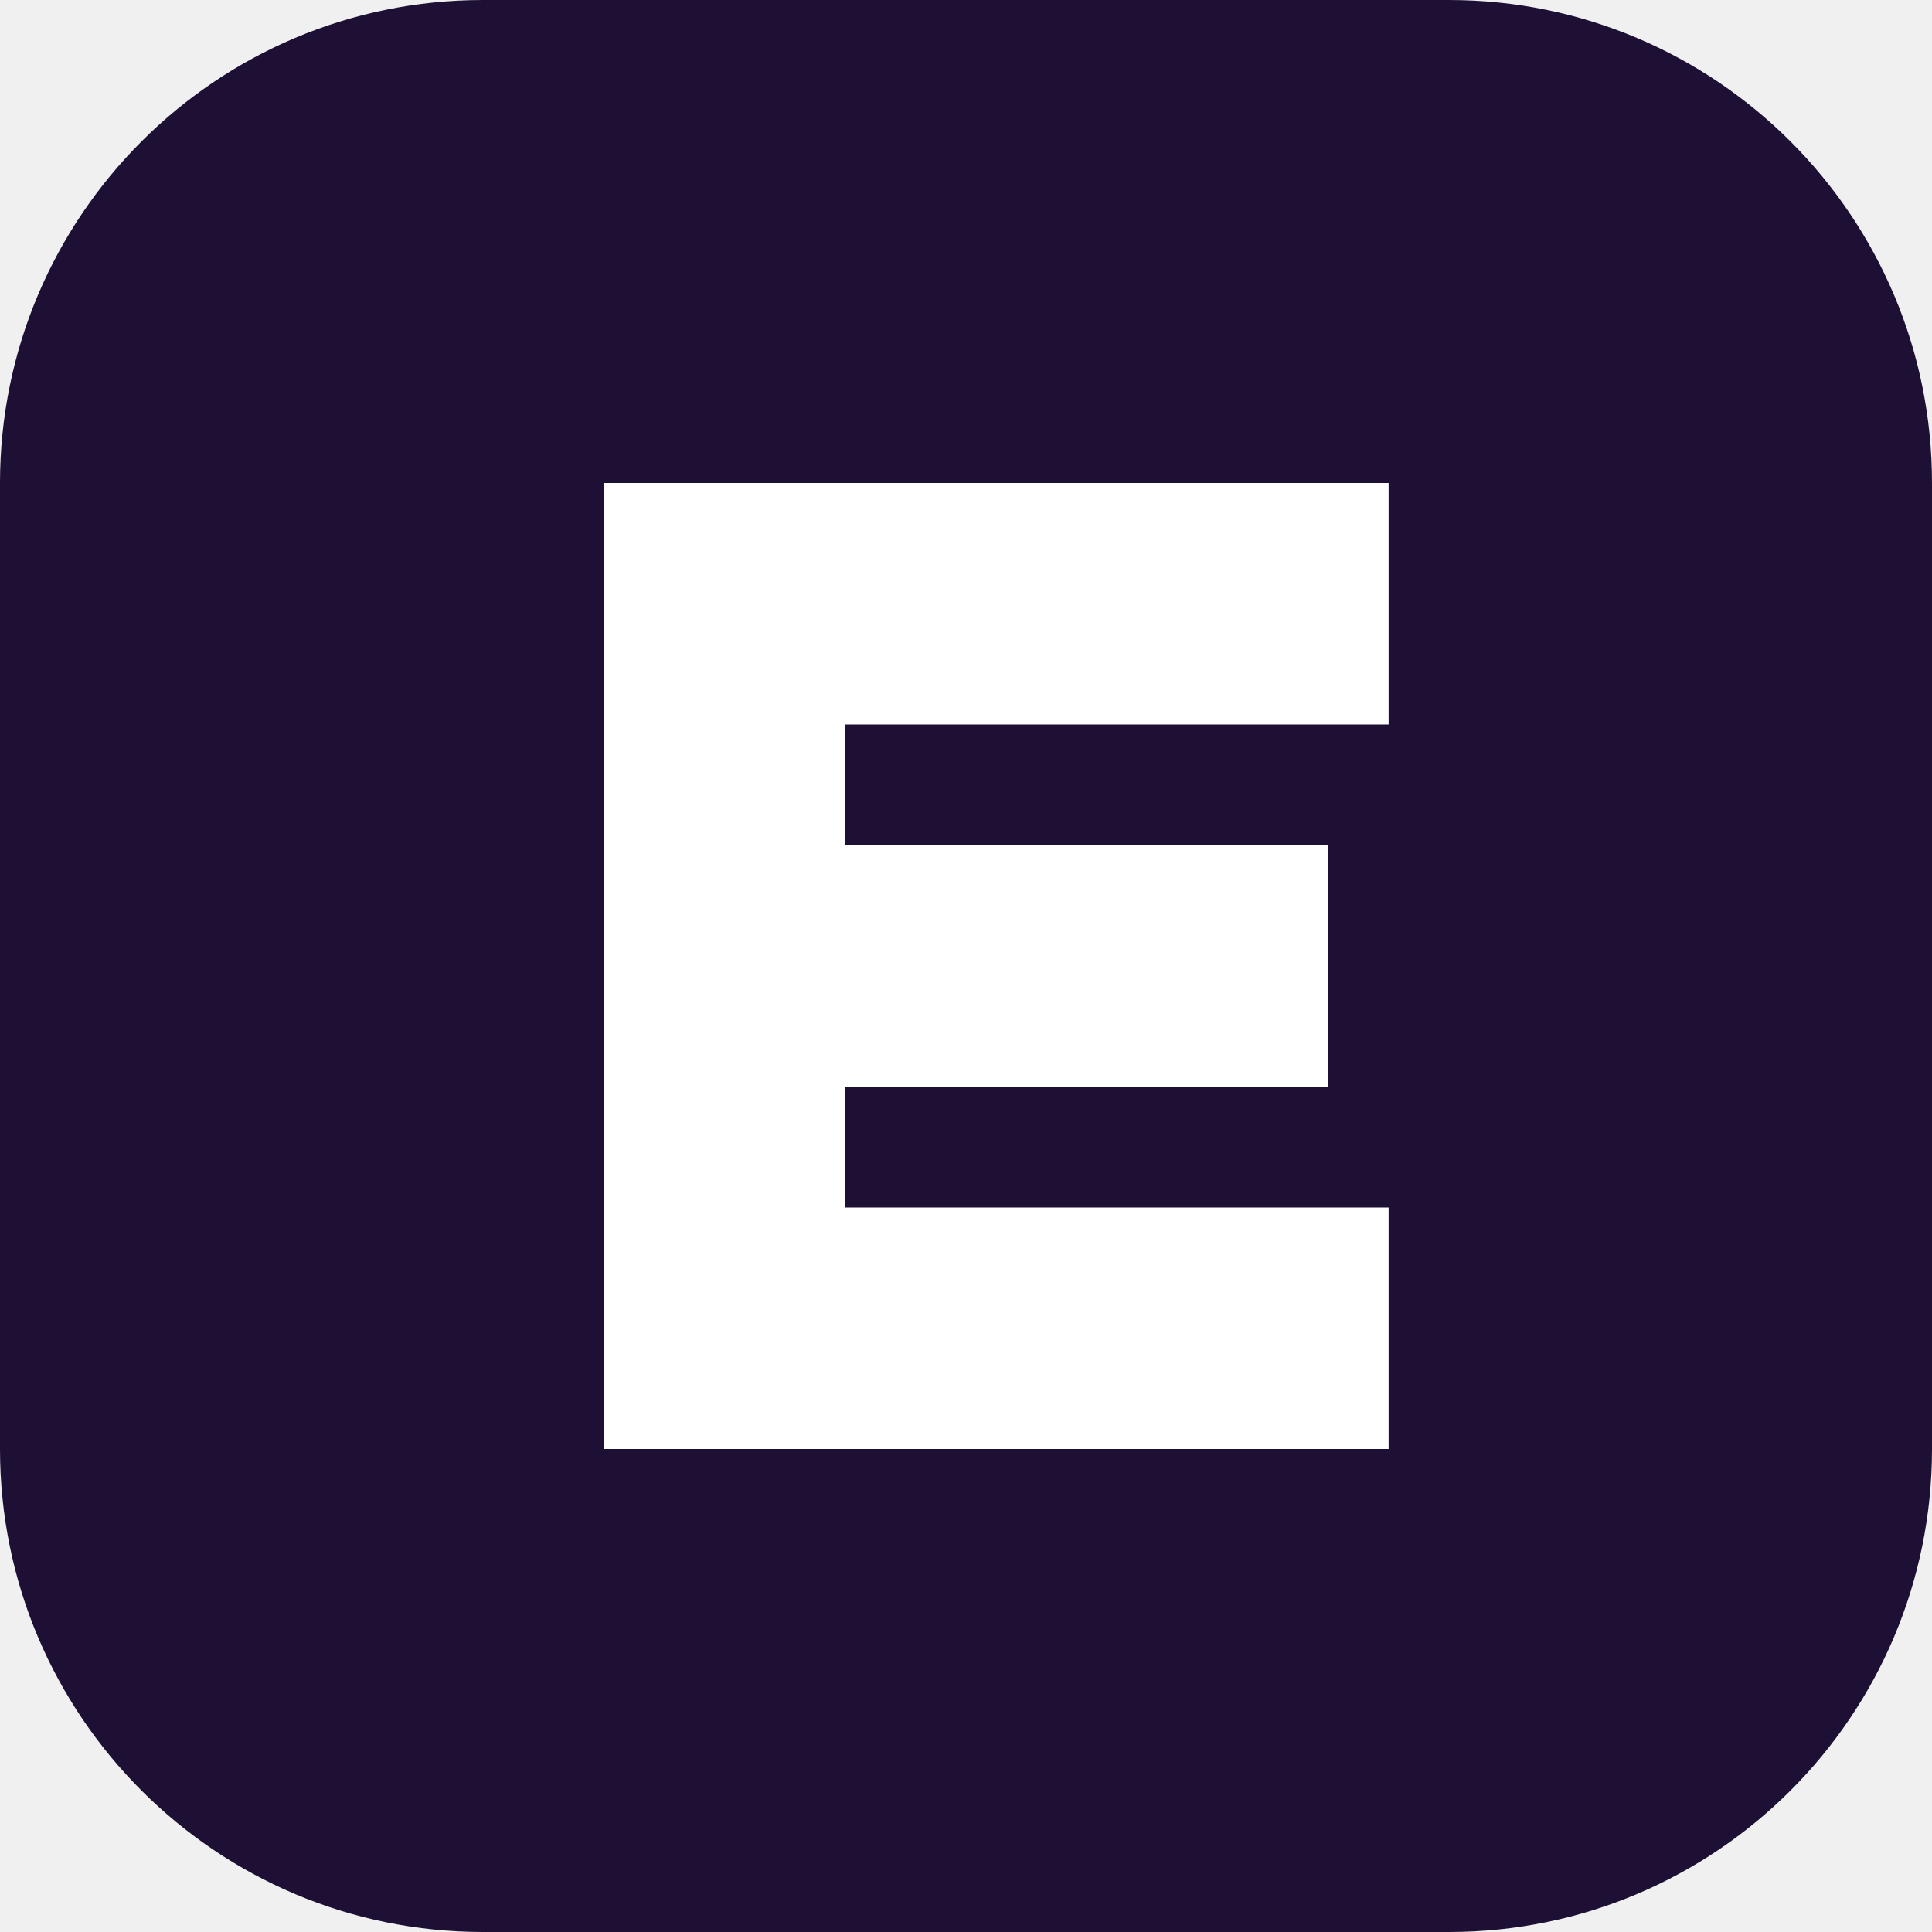
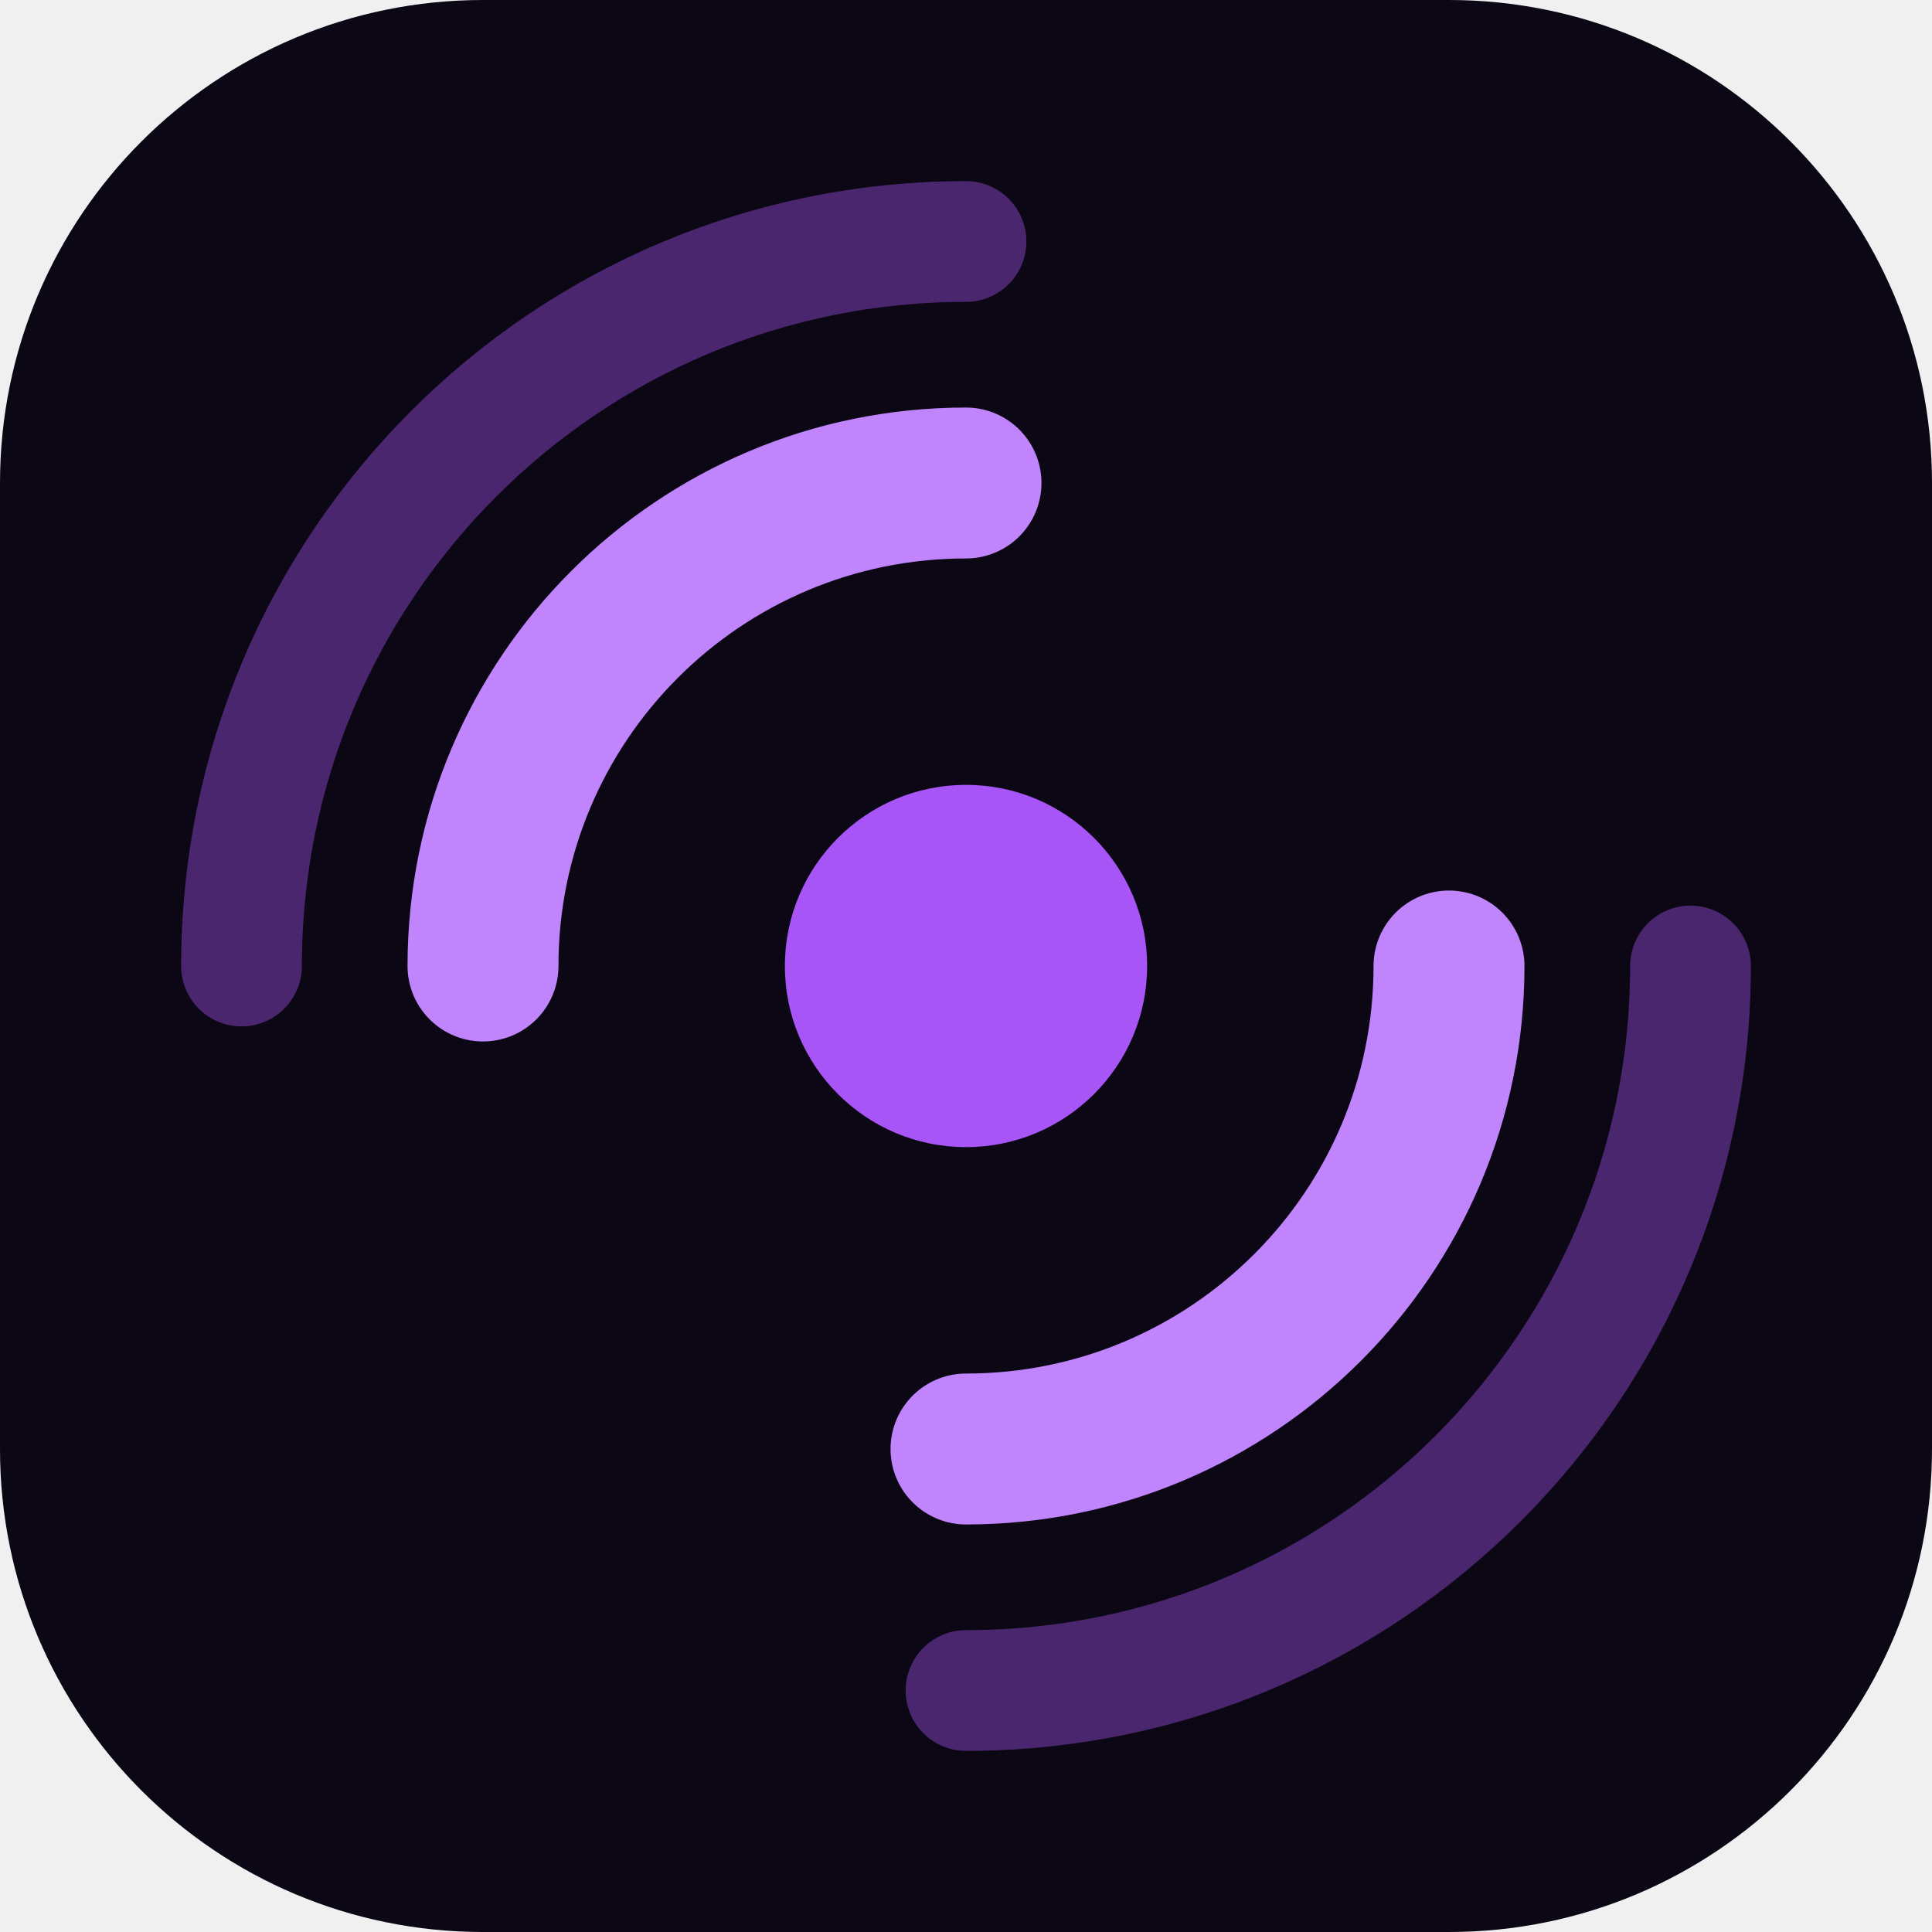
- <svg xmlns="http://www.w3.org/2000/svg" viewBox="0 0 32 32" role="img" aria-label="Echo Tian">
-   <rect width="32" height="32" rx="8" fill="#1e1035" />
-   <path fill="#ffffff" d="M10 8h13v4H14v2h8v4h-8v2h9v4H10V8Z" />
+ <svg xmlns="http://www.w3.org/2000/svg" width="32" height="32" viewBox="0 0 32 32" fill="none">
+   <rect width="32" height="32" rx="8" fill="#0C0714" />
+   <circle cx="16" cy="16" r="3" fill="#A855F7" />
+   <path d="M16 8C11.582 8 8 11.582 8 16" stroke="#C084FC" stroke-width="2.5" stroke-linecap="round" />
+   <path d="M16 24C20.418 24 24 20.418 24 16" stroke="#C084FC" stroke-width="2.5" stroke-linecap="round" />
+   <path d="M16 4C9.373 4 4 9.373 4 16" stroke="#A855F7" stroke-opacity="0.4" stroke-width="2" stroke-linecap="round" />
+   <path d="M16 28C22.627 28 28 22.627 28 16" stroke="#A855F7" stroke-opacity="0.4" stroke-width="2" stroke-linecap="round" />
</svg>
